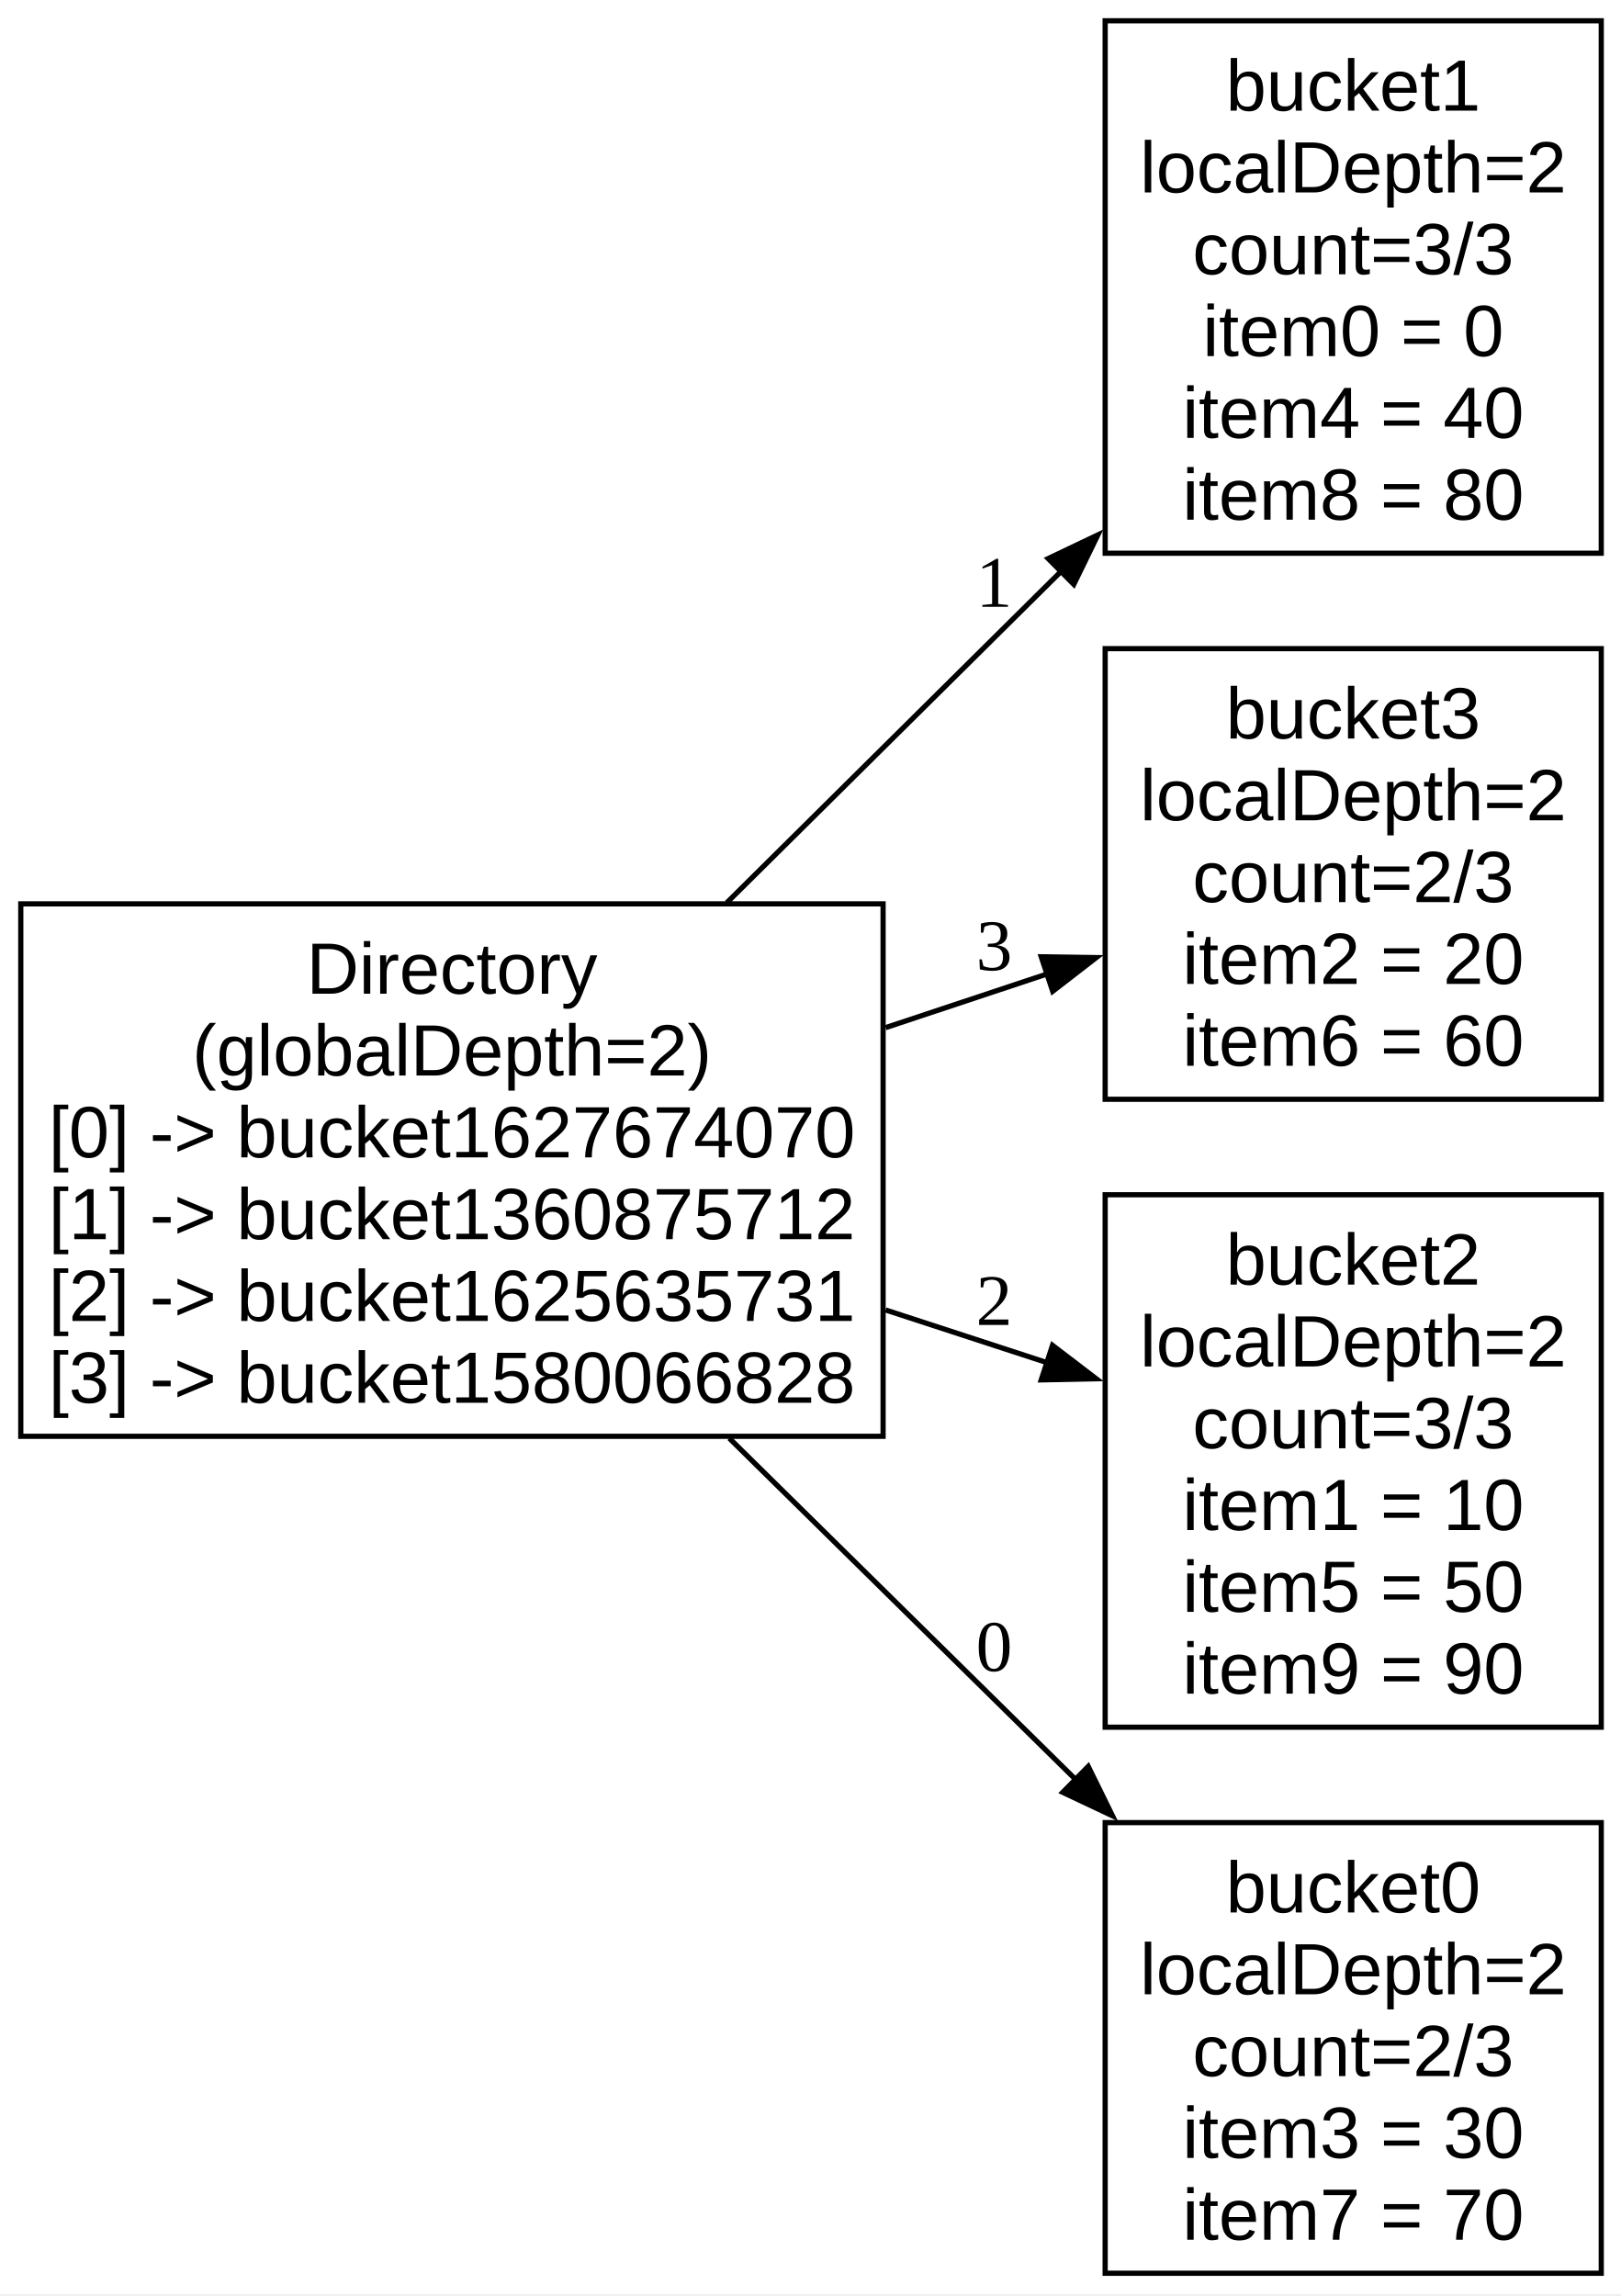
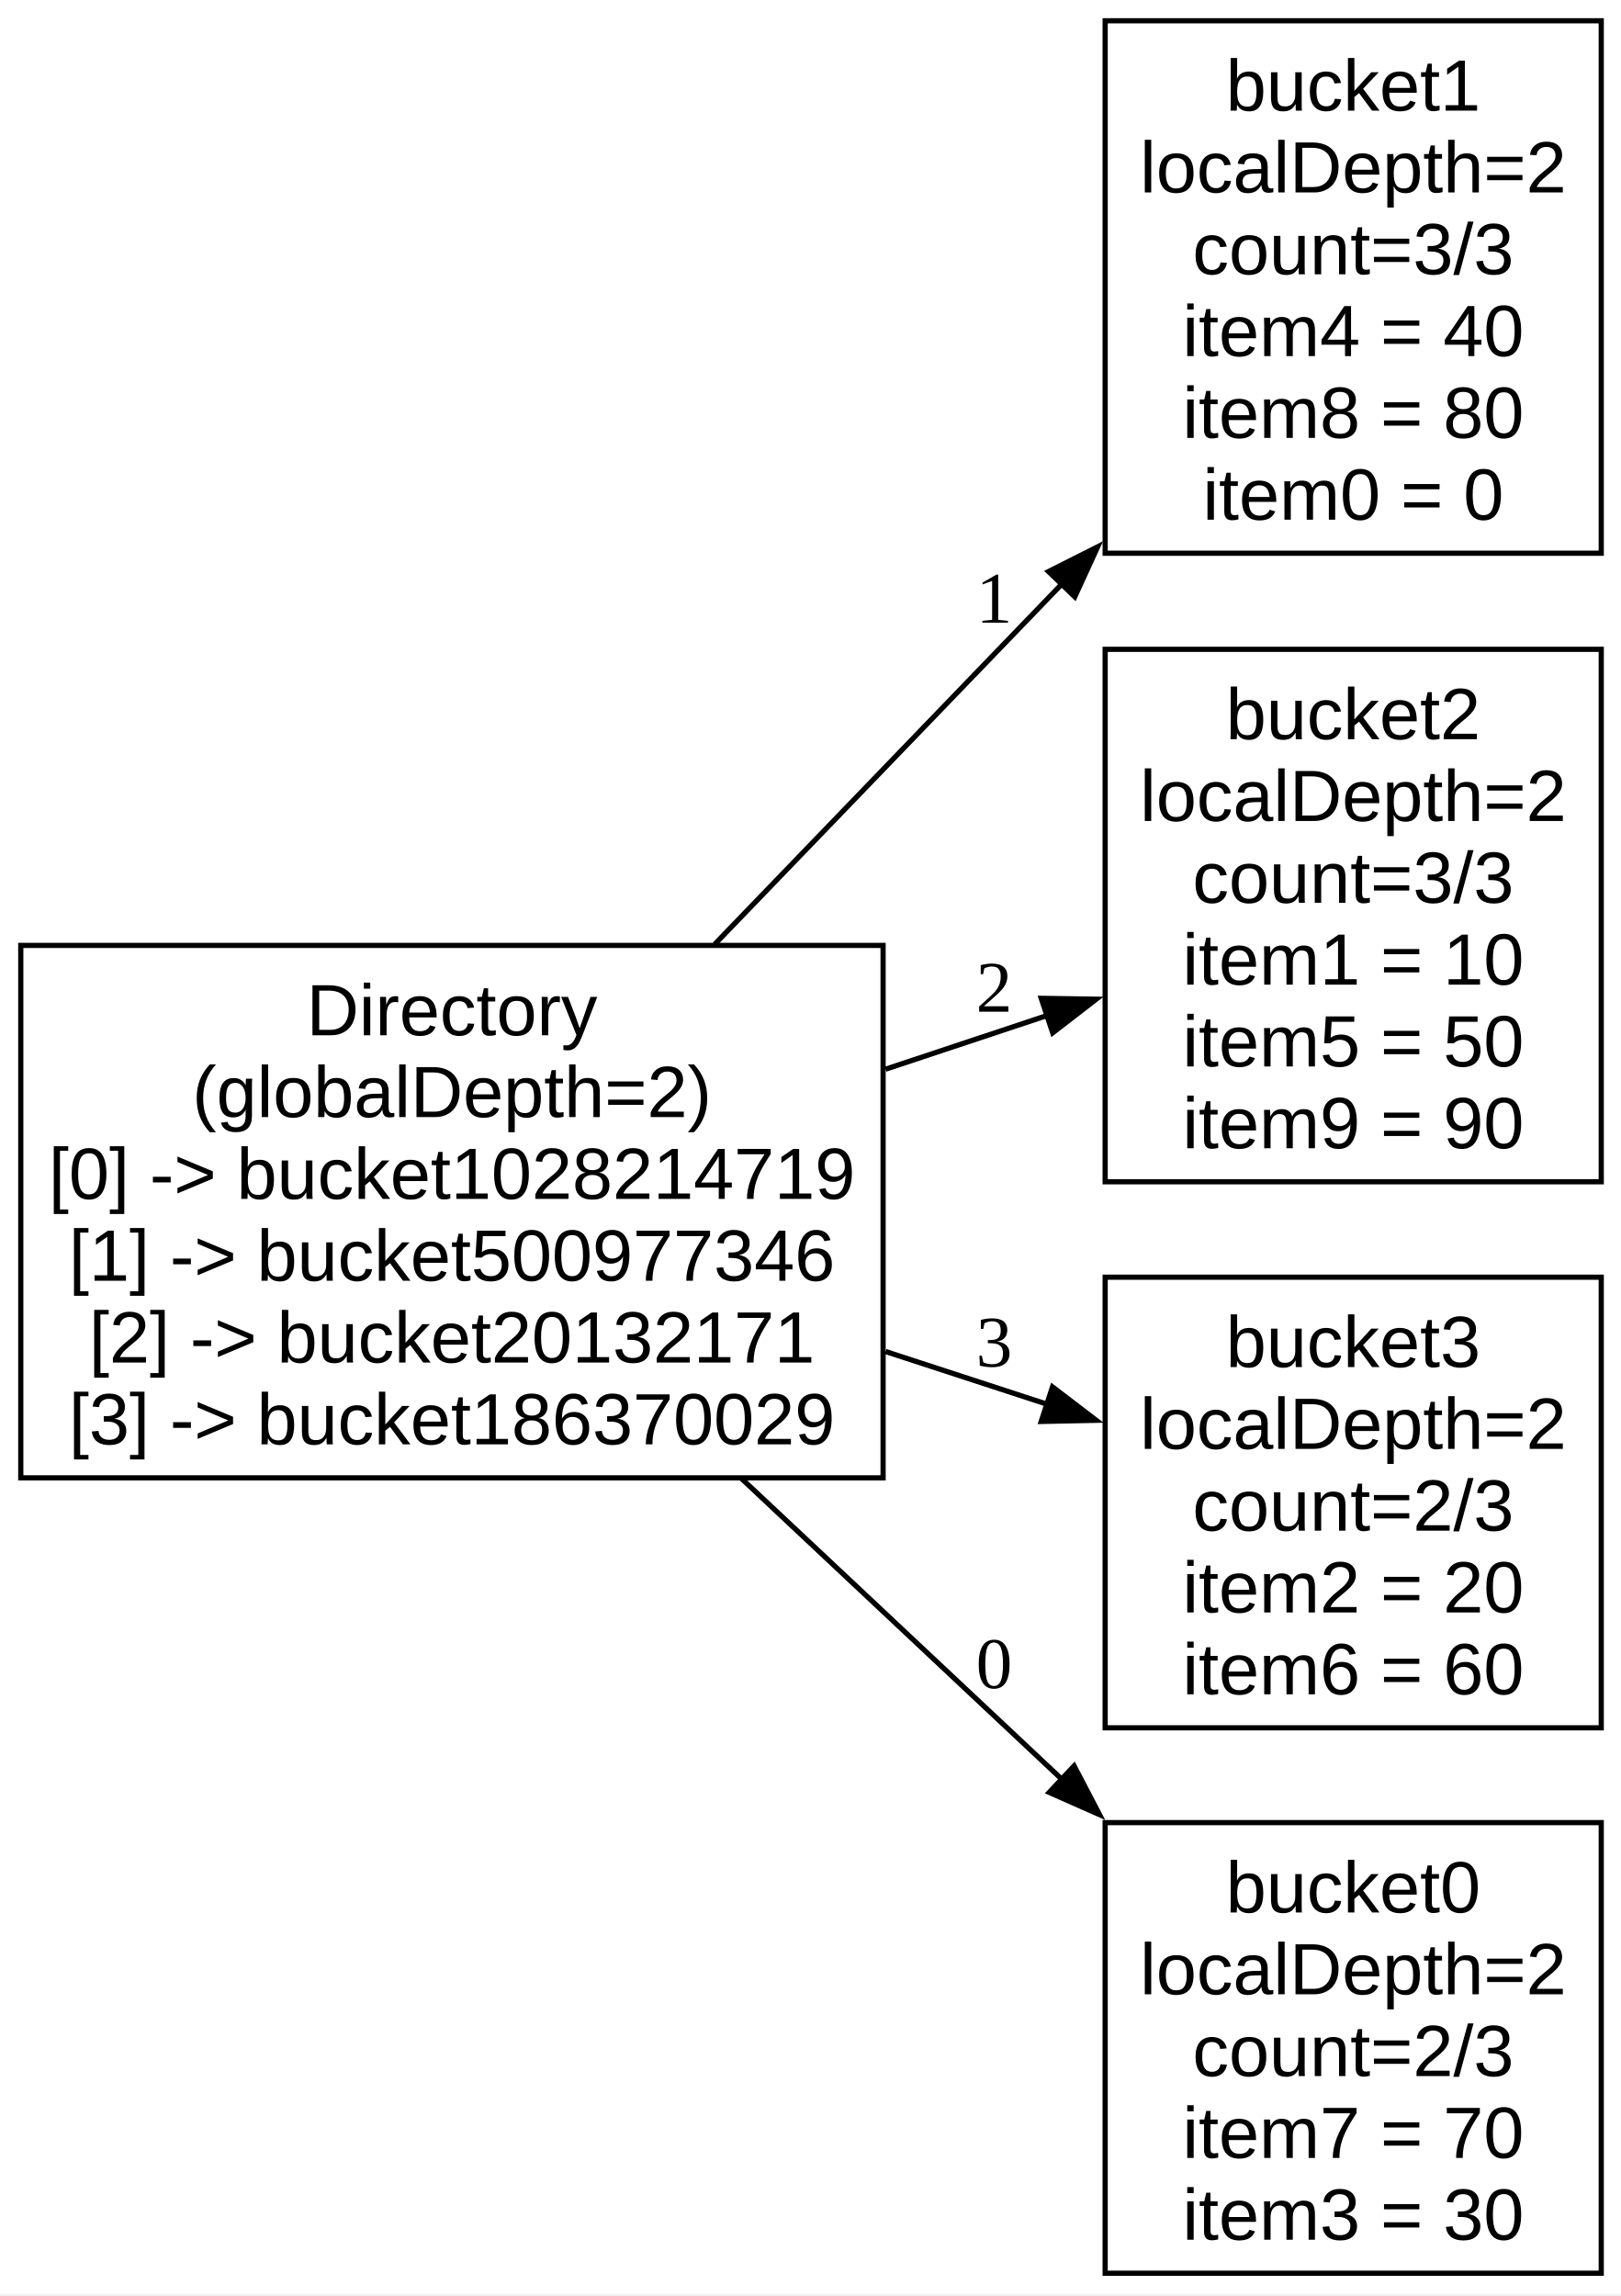
<svg xmlns="http://www.w3.org/2000/svg" width="312pt" height="442pt" viewBox="0.00 0.00 312.00 442.00">
  <g id="graph0" class="graph" transform="scale(1 1) rotate(0) translate(4 437.62)">
    <polygon fill="white" stroke="none" points="-4,4 -4,-437.62 308.25,-437.62 308.25,4 -4,4" />
    <g id="node1" class="node">
-       <polygon fill="none" stroke="black" points="166,-263.62 0,-263.62 0,-161.12 166,-161.12 166,-263.62" />
-       <text xml:space="preserve" text-anchor="middle" x="83" y="-246.32" font-family="Arial" font-size="14.00">Directory</text>
-       <text xml:space="preserve" text-anchor="middle" x="83" y="-230.57" font-family="Arial" font-size="14.00">(globalDepth=2)</text>
-       <text xml:space="preserve" text-anchor="middle" x="83" y="-214.82" font-family="Arial" font-size="14.00">[0] -&gt; bucket1627674070</text>
-       <text xml:space="preserve" text-anchor="middle" x="83" y="-199.07" font-family="Arial" font-size="14.00">[1] -&gt; bucket1360875712</text>
-       <text xml:space="preserve" text-anchor="middle" x="83" y="-183.32" font-family="Arial" font-size="14.00">[2] -&gt; bucket1625635731</text>
-       <text xml:space="preserve" text-anchor="middle" x="83" y="-167.57" font-family="Arial" font-size="14.00">[3] -&gt; bucket1580066828</text>
+       <polygon fill="none" stroke="black" points="166,-255.62 0,-255.62 0,-153.12 166,-153.12 166,-255.62" />
+       <text xml:space="preserve" text-anchor="middle" x="83" y="-238.32" font-family="Arial" font-size="14.00">Directory</text>
+       <text xml:space="preserve" text-anchor="middle" x="83" y="-222.57" font-family="Arial" font-size="14.00">(globalDepth=2)</text>
+       <text xml:space="preserve" text-anchor="middle" x="83" y="-206.82" font-family="Arial" font-size="14.00">[0] -&gt; bucket1028214719</text>
+       <text xml:space="preserve" text-anchor="middle" x="83" y="-191.07" font-family="Arial" font-size="14.00">[1] -&gt; bucket500977346</text>
+       <text xml:space="preserve" text-anchor="middle" x="83" y="-175.32" font-family="Arial" font-size="14.00">[2] -&gt; bucket20132171</text>
+       <text xml:space="preserve" text-anchor="middle" x="83" y="-159.57" font-family="Arial" font-size="14.00">[3] -&gt; bucket186370029</text>
    </g>
    <g id="node2" class="node">
      <polygon fill="none" stroke="black" points="304.25,-433.62 208.75,-433.62 208.75,-331.12 304.25,-331.12 304.25,-433.62" />
      <text xml:space="preserve" text-anchor="middle" x="256.5" y="-416.32" font-family="Arial" font-size="14.00">bucket1</text>
      <text xml:space="preserve" text-anchor="middle" x="256.5" y="-400.57" font-family="Arial" font-size="14.00">localDepth=2</text>
      <text xml:space="preserve" text-anchor="middle" x="256.5" y="-384.82" font-family="Arial" font-size="14.00">count=3/3</text>
-       <text xml:space="preserve" text-anchor="middle" x="256.5" y="-369.07" font-family="Arial" font-size="14.00">item0 = 0</text>
-       <text xml:space="preserve" text-anchor="middle" x="256.5" y="-353.32" font-family="Arial" font-size="14.00">item4 = 40</text>
-       <text xml:space="preserve" text-anchor="middle" x="256.5" y="-337.57" font-family="Arial" font-size="14.00">item8 = 80</text>
+       <text xml:space="preserve" text-anchor="middle" x="256.5" y="-369.07" font-family="Arial" font-size="14.00">item4 = 40</text>
+       <text xml:space="preserve" text-anchor="middle" x="256.5" y="-353.32" font-family="Arial" font-size="14.00">item8 = 80</text>
+       <text xml:space="preserve" text-anchor="middle" x="256.5" y="-337.57" font-family="Arial" font-size="14.00">item0 = 0</text>
    </g>
    <g id="edge2" class="edge">
-       <path fill="none" stroke="black" d="M135.92,-263.84C156.29,-284.03 179.69,-307.22 200.35,-327.71" />
-       <polygon fill="black" stroke="black" points="197.78,-330.09 207.35,-334.65 202.71,-325.12 197.78,-330.09" />
-       <text xml:space="preserve" text-anchor="middle" x="187.38" y="-320.8" font-family="Times New Roman,serif" font-size="14.00">1</text>
+       <path fill="none" stroke="black" d="M133.6,-255.86C154.57,-277.62 179.07,-303.05 200.59,-325.38" />
+       <polygon fill="black" stroke="black" points="197.85,-327.59 207.31,-332.36 202.9,-322.73 197.85,-327.59" />
+       <text xml:space="preserve" text-anchor="middle" x="187.38" y="-317.75" font-family="Times New Roman,serif" font-size="14.00">1</text>
    </g>
    <g id="node3" class="node">
-       <polygon fill="none" stroke="black" points="304.25,-312.75 208.75,-312.75 208.75,-226 304.25,-226 304.25,-312.75" />
-       <text xml:space="preserve" text-anchor="middle" x="256.5" y="-295.45" font-family="Arial" font-size="14.00">bucket3</text>
-       <text xml:space="preserve" text-anchor="middle" x="256.5" y="-279.7" font-family="Arial" font-size="14.00">localDepth=2</text>
-       <text xml:space="preserve" text-anchor="middle" x="256.5" y="-263.95" font-family="Arial" font-size="14.00">count=2/3</text>
-       <text xml:space="preserve" text-anchor="middle" x="256.5" y="-248.2" font-family="Arial" font-size="14.00">item2 = 20</text>
-       <text xml:space="preserve" text-anchor="middle" x="256.5" y="-232.45" font-family="Arial" font-size="14.00">item6 = 60</text>
+       <polygon fill="none" stroke="black" points="304.25,-312.62 208.75,-312.62 208.75,-210.12 304.25,-210.12 304.25,-312.62" />
+       <text xml:space="preserve" text-anchor="middle" x="256.5" y="-295.32" font-family="Arial" font-size="14.00">bucket2</text>
+       <text xml:space="preserve" text-anchor="middle" x="256.5" y="-279.57" font-family="Arial" font-size="14.00">localDepth=2</text>
+       <text xml:space="preserve" text-anchor="middle" x="256.5" y="-263.82" font-family="Arial" font-size="14.00">count=3/3</text>
+       <text xml:space="preserve" text-anchor="middle" x="256.5" y="-248.07" font-family="Arial" font-size="14.00">item1 = 10</text>
+       <text xml:space="preserve" text-anchor="middle" x="256.5" y="-232.32" font-family="Arial" font-size="14.00">item5 = 50</text>
+       <text xml:space="preserve" text-anchor="middle" x="256.5" y="-216.57" font-family="Arial" font-size="14.00">item9 = 90</text>
+     </g>
+     <g id="edge3" class="edge">
+       <path fill="none" stroke="black" d="M166.48,-231.79C177.07,-235.31 187.73,-238.85 197.8,-242.2" />
+       <polygon fill="black" stroke="black" points="196.44,-245.43 207.03,-245.27 198.65,-238.79 196.44,-245.43" />
+       <text xml:space="preserve" text-anchor="middle" x="187.38" y="-242.86" font-family="Times New Roman,serif" font-size="14.00">2</text>
+     </g>
+     <g id="node4" class="node">
+       <polygon fill="none" stroke="black" points="304.25,-191.75 208.75,-191.75 208.75,-105 304.25,-105 304.25,-191.75" />
+       <text xml:space="preserve" text-anchor="middle" x="256.5" y="-174.45" font-family="Arial" font-size="14.00">bucket3</text>
+       <text xml:space="preserve" text-anchor="middle" x="256.5" y="-158.7" font-family="Arial" font-size="14.00">localDepth=2</text>
+       <text xml:space="preserve" text-anchor="middle" x="256.5" y="-142.95" font-family="Arial" font-size="14.00">count=2/3</text>
+       <text xml:space="preserve" text-anchor="middle" x="256.5" y="-127.2" font-family="Arial" font-size="14.00">item2 = 20</text>
+       <text xml:space="preserve" text-anchor="middle" x="256.5" y="-111.45" font-family="Arial" font-size="14.00">item6 = 60</text>
    </g>
    <g id="edge4" class="edge">
-       <path fill="none" stroke="black" d="M166.48,-239.79C177.07,-243.31 187.73,-246.85 197.8,-250.2" />
-       <polygon fill="black" stroke="black" points="196.44,-253.43 207.03,-253.27 198.65,-246.79 196.44,-253.43" />
-       <text xml:space="preserve" text-anchor="middle" x="187.38" y="-250.86" font-family="Times New Roman,serif" font-size="14.00">3</text>
-     </g>
-     <g id="node4" class="node">
-       <polygon fill="none" stroke="black" points="304.25,-207.62 208.75,-207.62 208.75,-105.12 304.25,-105.12 304.25,-207.62" />
-       <text xml:space="preserve" text-anchor="middle" x="256.5" y="-190.32" font-family="Arial" font-size="14.00">bucket2</text>
-       <text xml:space="preserve" text-anchor="middle" x="256.5" y="-174.57" font-family="Arial" font-size="14.00">localDepth=2</text>
-       <text xml:space="preserve" text-anchor="middle" x="256.5" y="-158.82" font-family="Arial" font-size="14.00">count=3/3</text>
-       <text xml:space="preserve" text-anchor="middle" x="256.5" y="-143.07" font-family="Arial" font-size="14.00">item1 = 10</text>
-       <text xml:space="preserve" text-anchor="middle" x="256.5" y="-127.33" font-family="Arial" font-size="14.00">item5 = 50</text>
-       <text xml:space="preserve" text-anchor="middle" x="256.5" y="-111.58" font-family="Arial" font-size="14.00">item9 = 90</text>
-     </g>
-     <g id="edge3" class="edge">
-       <path fill="none" stroke="black" d="M166.48,-185.44C177.07,-181.98 187.73,-178.51 197.8,-175.22" />
-       <polygon fill="black" stroke="black" points="198.61,-178.63 207.03,-172.2 196.44,-171.98 198.61,-178.63" />
-       <text xml:space="preserve" text-anchor="middle" x="187.38" y="-182.56" font-family="Times New Roman,serif" font-size="14.00">2</text>
+       <path fill="none" stroke="black" d="M166.48,-177.44C177.07,-173.98 187.73,-170.51 197.8,-167.22" />
+       <polygon fill="black" stroke="black" points="198.61,-170.63 207.03,-164.2 196.44,-163.98 198.61,-170.63" />
+       <text xml:space="preserve" text-anchor="middle" x="187.38" y="-174.56" font-family="Times New Roman,serif" font-size="14.00">3</text>
    </g>
    <g id="node5" class="node">
      <polygon fill="none" stroke="black" points="304.25,-86.75 208.75,-86.75 208.75,0 304.25,0 304.25,-86.75" />
      <text xml:space="preserve" text-anchor="middle" x="256.5" y="-69.45" font-family="Arial" font-size="14.00">bucket0</text>
      <text xml:space="preserve" text-anchor="middle" x="256.5" y="-53.7" font-family="Arial" font-size="14.00">localDepth=2</text>
      <text xml:space="preserve" text-anchor="middle" x="256.5" y="-37.95" font-family="Arial" font-size="14.00">count=2/3</text>
-       <text xml:space="preserve" text-anchor="middle" x="256.5" y="-22.2" font-family="Arial" font-size="14.00">item3 = 30</text>
-       <text xml:space="preserve" text-anchor="middle" x="256.5" y="-6.45" font-family="Arial" font-size="14.00">item7 = 70</text>
+       <text xml:space="preserve" text-anchor="middle" x="256.5" y="-22.2" font-family="Arial" font-size="14.00">item7 = 70</text>
+       <text xml:space="preserve" text-anchor="middle" x="256.5" y="-6.45" font-family="Arial" font-size="14.00">item3 = 30</text>
    </g>
    <g id="edge1" class="edge">
-       <path fill="none" stroke="black" d="M136.39,-160.75C157.61,-139.84 182.07,-115.74 203.28,-94.84" />
-       <polygon fill="black" stroke="black" points="205.49,-97.57 210.16,-88.06 200.58,-92.58 205.49,-97.57" />
-       <text xml:space="preserve" text-anchor="middle" x="187.38" y="-115.94" font-family="Times New Roman,serif" font-size="14.00">0</text>
+       <path fill="none" stroke="black" d="M138.74,-152.99C158.46,-134.47 180.72,-113.57 200.48,-95.03" />
+       <polygon fill="black" stroke="black" points="202.77,-97.67 207.67,-88.28 197.98,-92.57 202.77,-97.67" />
+       <text xml:space="preserve" text-anchor="middle" x="187.38" y="-112.65" font-family="Times New Roman,serif" font-size="14.00">0</text>
    </g>
  </g>
</svg>
